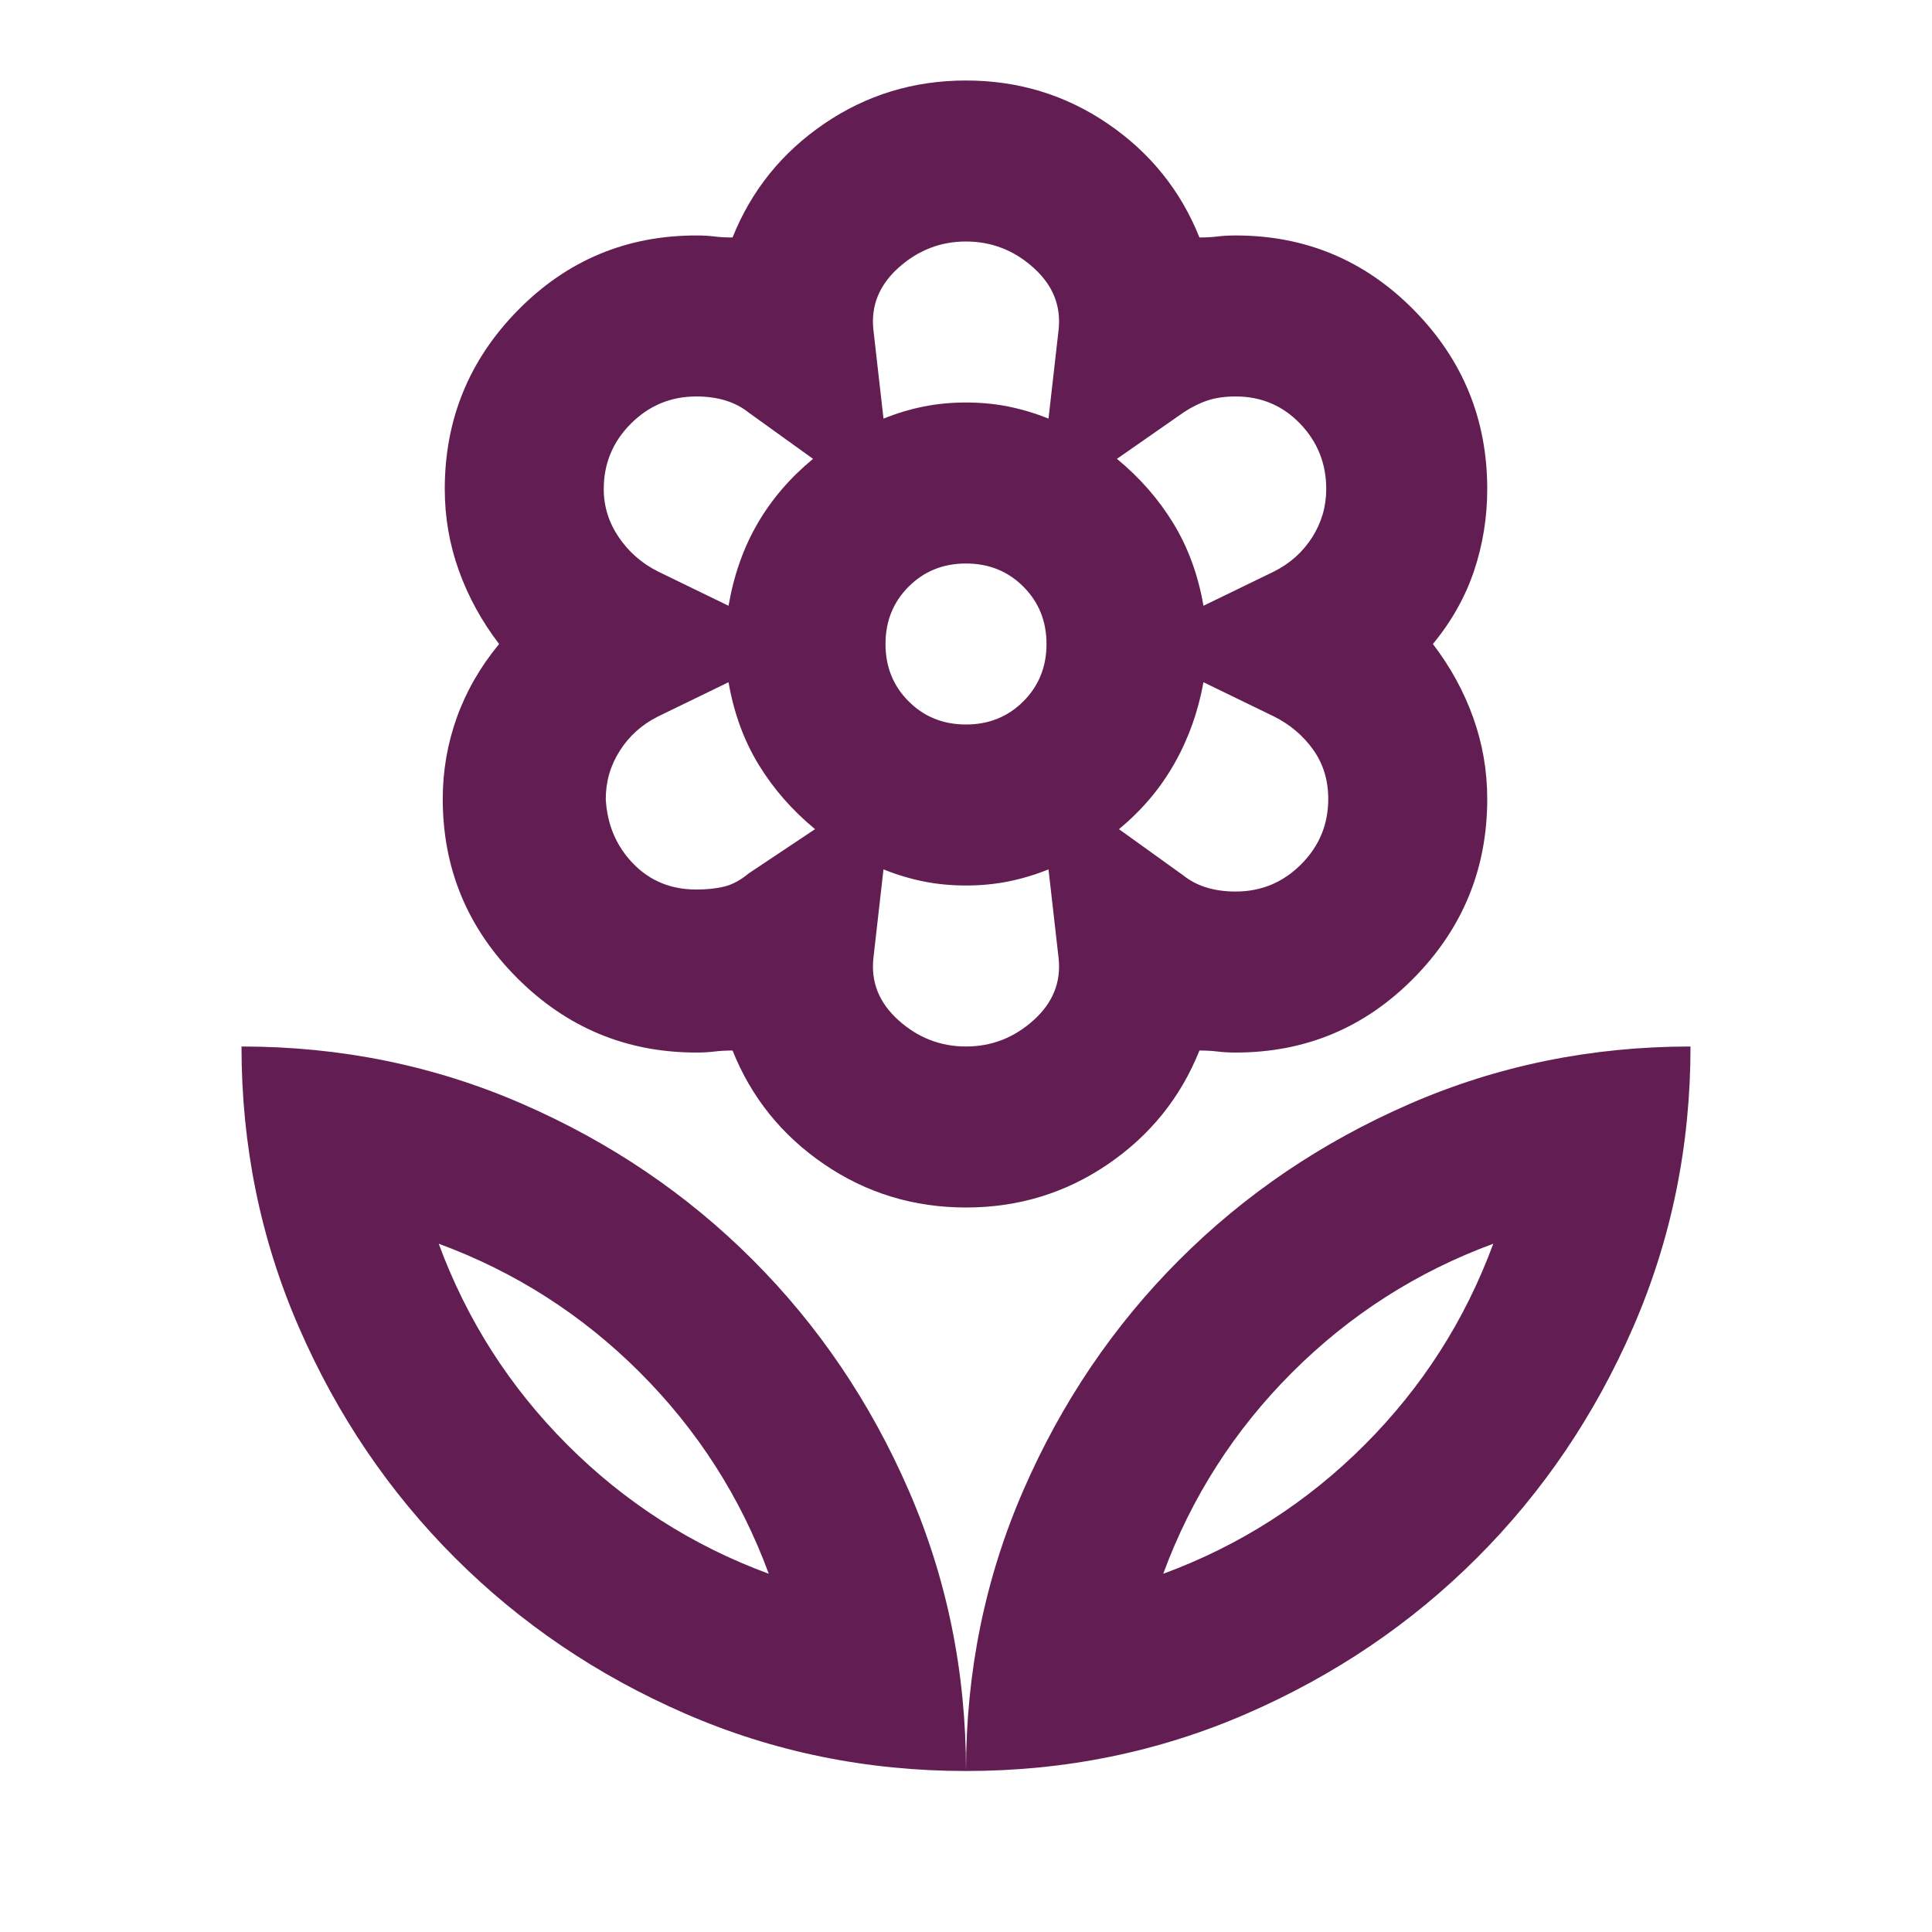
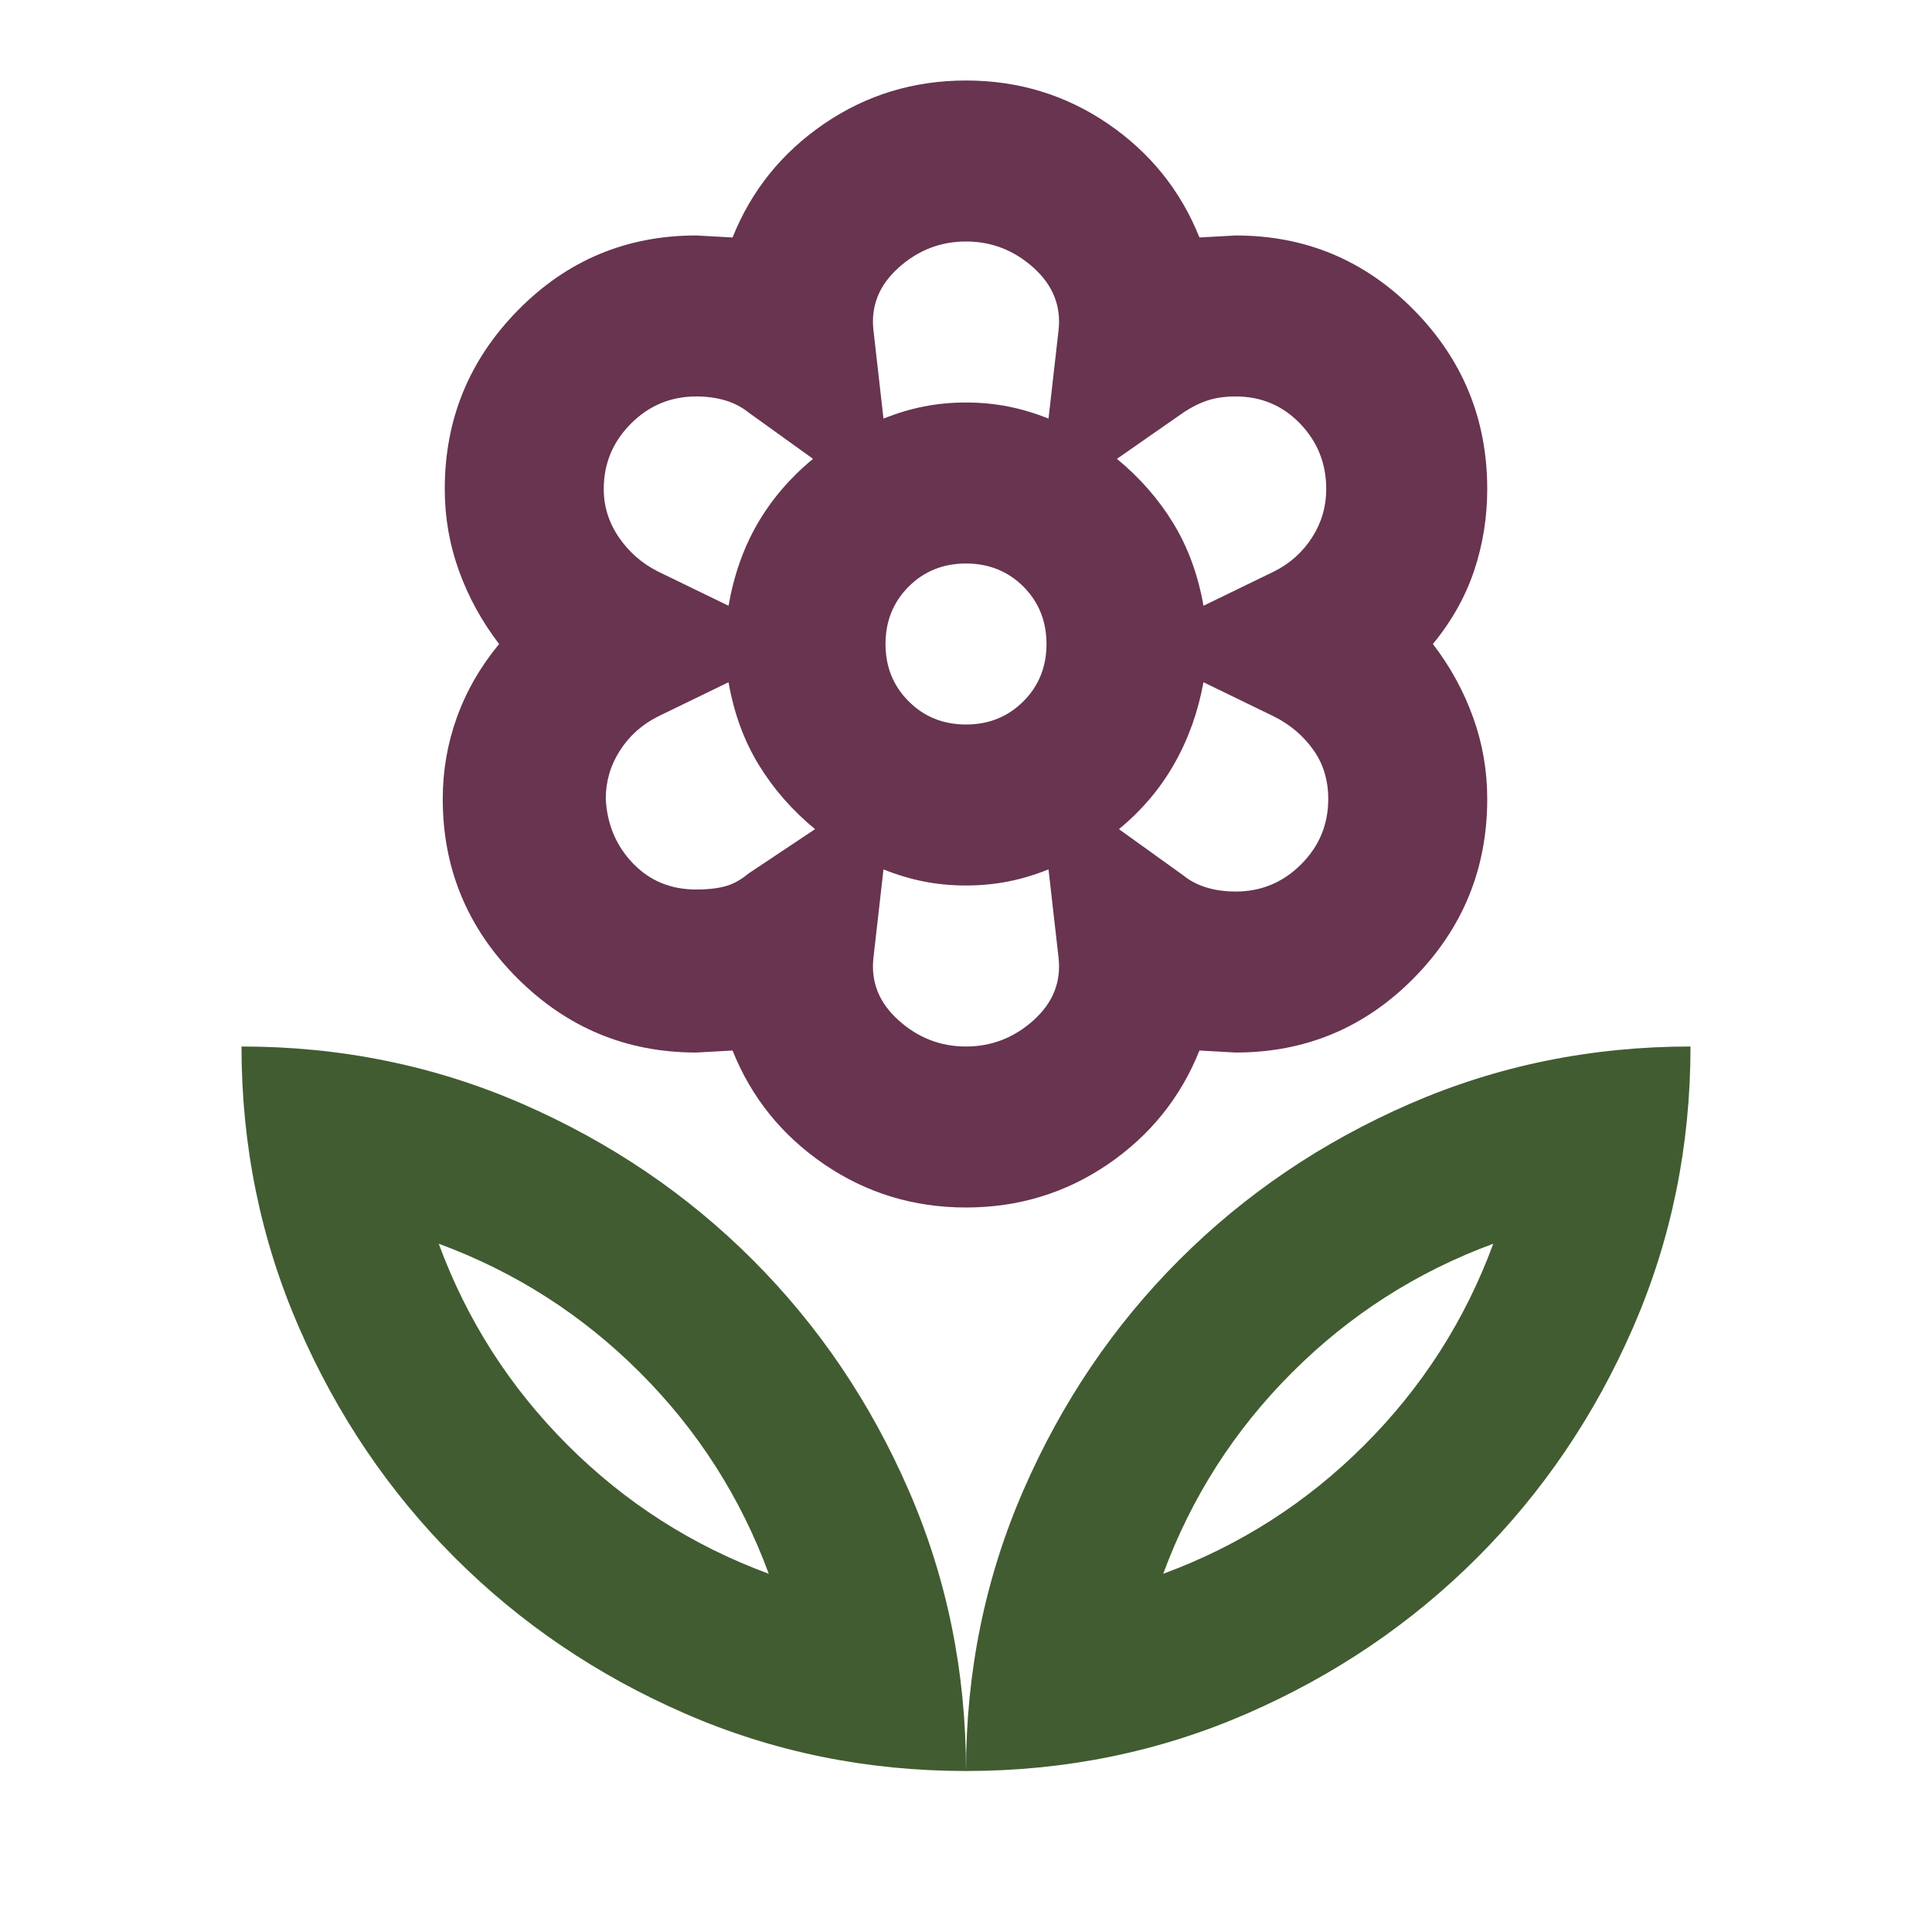
- <svg xmlns="http://www.w3.org/2000/svg" height="24" viewBox="0 -960 960 960" width="24" version="1.1" id="svg2697">
-   <defs id="defs2701" />
-   <path d="M480-80q0-74 28.5-139.5T586-334q49-49 114.5-77.5T840-440q0 74-28.5 139.5T734-186q-49 49-114.5 77.5T480-80Zm98-98q57-21 100-64t64-100q-57 21-100 64t-64 100Zm-98 98q0-74-28.5-139.5T374-334q-49-49-114.5-77.5T120-440q0 74 28.5 139.5T226-186q49 49 114.5 77.5T480-80Zm-98-98q-57-21-100-64t-64-100q57 21 100 64t64 100Zm232-339q19 0 32.5-13.5T660-563q0-14-7.5-24.5T633-604l-35-17q-4 22-14.5 40.5T556-548l32 23q5 4 11.5 6t14.5 2Zm-16-142 35-17q12-6 19-17t7-24q0-19-13-32.5T614-763q-8 0-14 2t-12 6l-33 23q17 14 28 32t15 41Zm-159-93q10-4 20-6t21-2q11 0 21 2t20 6l5-44q2-18-12.5-31T480-840q-19 0-33.5 13T434-796l5 44Zm41 152q17 0 28.5-11.5T520-640q0-17-11.5-28.5T480-680q-17 0-28.5 11.5T440-640q0 17 11.5 28.5T480-600Zm0 160q19 0 33.5-13t12.5-31l-5-44q-10 4-20 6t-21 2q-11 0-21-2t-20-6l-5 44q-2 18 12.5 31t33.5 13ZM362-659q4-23 14.5-41t27.5-32l-32-23q-5-4-11.5-6t-14.5-2q-19 0-32.5 13.5T300-717q0 13 7.5 24t19.5 17l35 17Zm-16 141q8 0 14-1.5t12-6.5l33-22q-17-14-28-32t-15-41l-35 17q-12 6-19 17t-7 24q1 19 13.5 32t31.5 13Zm134 158q-39 0-70.5-21.5T364-438q-5 0-9 .5t-9 .5q-52 0-89-37t-37-89q0-21 7-40.5t21-36.5q-13-17-20-36.5t-7-40.5q0-52 36.5-89t88.5-37q5 0 9 .5t9 .5q14-35 45.5-56.5T480-920q39 0 70.5 21.5T596-842q5 0 9-.5t9-.5q52 0 88.5 37t36.5 89q0 21-6.5 40.5T712-640q13 17 20 36.5t7 40.5q0 52-36.5 89T614-437q-5 0-9-.5t-9-.5q-14 35-45.5 56.5T480-360Zm0-400Zm75 28Zm1 184Zm-76 28Zm-75-28Zm-1-184Zm-22 554Zm196 0Z" id="path2695" style="fill:#621e53;fill-opacity:1" />
+ <svg xmlns="http://www.w3.org/2000/svg" width="100%" height="100%" viewBox="0 0 24 24" version="1.1" xml:space="preserve" style="fill-rule:evenodd;clip-rule:evenodd;stroke-linejoin:round;stroke-miterlimit:2;">
+   <path d="M12,22C12,20.767 12.238,19.604 12.713,18.513C13.188,17.421 13.833,16.467 14.65,15.65C15.467,14.833 16.421,14.188 17.513,13.712C18.604,13.237 19.767,13 21,13C21,14.233 20.763,15.396 20.288,16.488C19.813,17.579 19.167,18.533 18.35,19.35C17.533,20.167 16.579,20.813 15.488,21.288C14.396,21.763 13.233,22 12,22ZM14.45,19.55C15.4,19.2 16.233,18.667 16.95,17.95C17.667,17.233 18.2,16.4 18.55,15.45C17.6,15.8 16.767,16.333 16.05,17.05C15.333,17.767 14.8,18.6 14.45,19.55Z" style="fill:rgb(65,92,49);" />
+   <path d="M12,22C12,20.767 11.763,19.604 11.288,18.513C10.813,17.421 10.167,16.467 9.35,15.65C8.533,14.833 7.579,14.188 6.488,13.712C5.396,13.237 4.233,13 3,13C3,14.233 3.238,15.396 3.713,16.488C4.188,17.579 4.833,18.533 5.65,19.35C6.467,20.167 7.421,20.813 8.513,21.288C9.604,21.763 10.767,22 12,22ZM9.55,19.55C8.6,19.2 7.767,18.667 7.05,17.95C6.333,17.233 5.8,16.4 5.45,15.45C6.4,15.8 7.233,16.333 7.95,17.05C8.667,17.767 9.2,18.6 9.55,19.55Z" style="fill:rgb(65,92,49);" />
+   <path d="M12,15C11.35,15 10.763,14.821 10.238,14.463C9.713,14.104 9.333,13.633 9.1,13.05L8.65,13.075C7.783,13.075 7.042,12.767 6.425,12.15C5.808,11.533 5.5,10.792 5.5,9.925C5.5,9.575 5.558,9.237 5.675,8.913C5.792,8.587 5.967,8.283 6.2,8C5.983,7.717 5.817,7.412 5.7,7.087C5.583,6.762 5.525,6.425 5.525,6.075C5.525,5.208 5.829,4.467 6.438,3.85C7.046,3.233 7.783,2.925 8.65,2.925L9.1,2.95C9.333,2.367 9.713,1.896 10.238,1.537C10.763,1.179 11.35,1 12,1C12.65,1 13.238,1.179 13.763,1.537C14.288,1.896 14.667,2.367 14.9,2.95L15.35,2.925C16.217,2.925 16.954,3.233 17.563,3.85C18.171,4.467 18.475,5.208 18.475,6.075C18.475,6.425 18.421,6.762 18.313,7.087C18.204,7.412 18.033,7.717 17.8,8C18.017,8.283 18.183,8.587 18.3,8.913C18.417,9.237 18.475,9.575 18.475,9.925C18.475,10.792 18.171,11.533 17.563,12.15C16.954,12.767 16.217,13.075 15.35,13.075L14.9,13.05C14.667,13.633 14.288,14.104 13.763,14.463C13.238,14.821 12.65,15 12,15ZM12,13C12.317,13 12.596,12.892 12.838,12.675C13.079,12.458 13.183,12.2 13.15,11.9L13.025,10.8C12.858,10.867 12.692,10.917 12.525,10.95C12.358,10.983 12.183,11 12,11C11.817,11 11.642,10.983 11.475,10.95C11.308,10.917 11.142,10.867 10.975,10.8L10.85,11.9C10.817,12.2 10.921,12.458 11.163,12.675C11.404,12.892 11.683,13 12,13ZM15.35,11.075C15.667,11.075 15.938,10.962 16.163,10.737C16.388,10.512 16.5,10.242 16.5,9.925C16.5,9.692 16.438,9.487 16.313,9.313C16.188,9.138 16.025,9 15.825,8.9L14.95,8.475C14.883,8.842 14.763,9.179 14.588,9.487C14.413,9.796 14.183,10.067 13.9,10.3L14.7,10.875C14.783,10.942 14.879,10.992 14.988,11.025C15.096,11.058 15.217,11.075 15.35,11.075ZM8.65,11.05C8.783,11.05 8.9,11.038 9,11.012C9.1,10.987 9.2,10.933 9.3,10.85L10.125,10.3C9.842,10.067 9.608,9.8 9.425,9.5C9.242,9.2 9.117,8.858 9.05,8.475L8.175,8.9C7.975,9 7.817,9.142 7.7,9.325C7.583,9.508 7.525,9.708 7.525,9.925C7.542,10.242 7.654,10.508 7.863,10.725C8.071,10.942 8.333,11.05 8.65,11.05ZM12,9C12.283,9 12.521,8.904 12.713,8.712C12.904,8.521 13,8.283 13,8C13,7.717 12.904,7.479 12.713,7.287C12.521,7.096 12.283,7 12,7C11.717,7 11.479,7.096 11.288,7.287C11.096,7.479 11,7.717 11,8C11,8.283 11.096,8.521 11.288,8.712C11.479,8.904 11.717,9 12,9ZM14.95,7.525L15.825,7.1C16.025,7 16.183,6.858 16.3,6.675C16.417,6.492 16.475,6.292 16.475,6.075C16.475,5.758 16.367,5.488 16.15,5.262C15.933,5.037 15.667,4.925 15.35,4.925C15.217,4.925 15.1,4.942 15,4.975C14.9,5.008 14.8,5.058 14.7,5.125L13.875,5.7C14.158,5.933 14.392,6.2 14.575,6.5C14.758,6.8 14.883,7.142 14.95,7.525ZM9.05,7.525C9.117,7.142 9.238,6.8 9.413,6.5C9.588,6.2 9.817,5.933 10.1,5.7L9.3,5.125C9.217,5.058 9.121,5.008 9.013,4.975C8.904,4.942 8.783,4.925 8.65,4.925C8.333,4.925 8.063,5.037 7.838,5.262C7.613,5.488 7.5,5.758 7.5,6.075C7.5,6.292 7.563,6.492 7.688,6.675C7.813,6.858 7.975,7 8.175,7.1L9.05,7.525ZM10.975,5.2C11.142,5.133 11.308,5.083 11.475,5.05C11.642,5.017 11.817,5 12,5C12.183,5 12.358,5.017 12.525,5.05C12.692,5.083 12.858,5.133 13.025,5.2L13.15,4.1C13.183,3.8 13.079,3.542 12.838,3.325C12.596,3.108 12.317,3 12,3C11.683,3 11.404,3.108 11.163,3.325C10.921,3.542 10.817,3.8 10.85,4.1L10.975,5.2Z" style="fill:rgb(104,52,80);" />
</svg>
